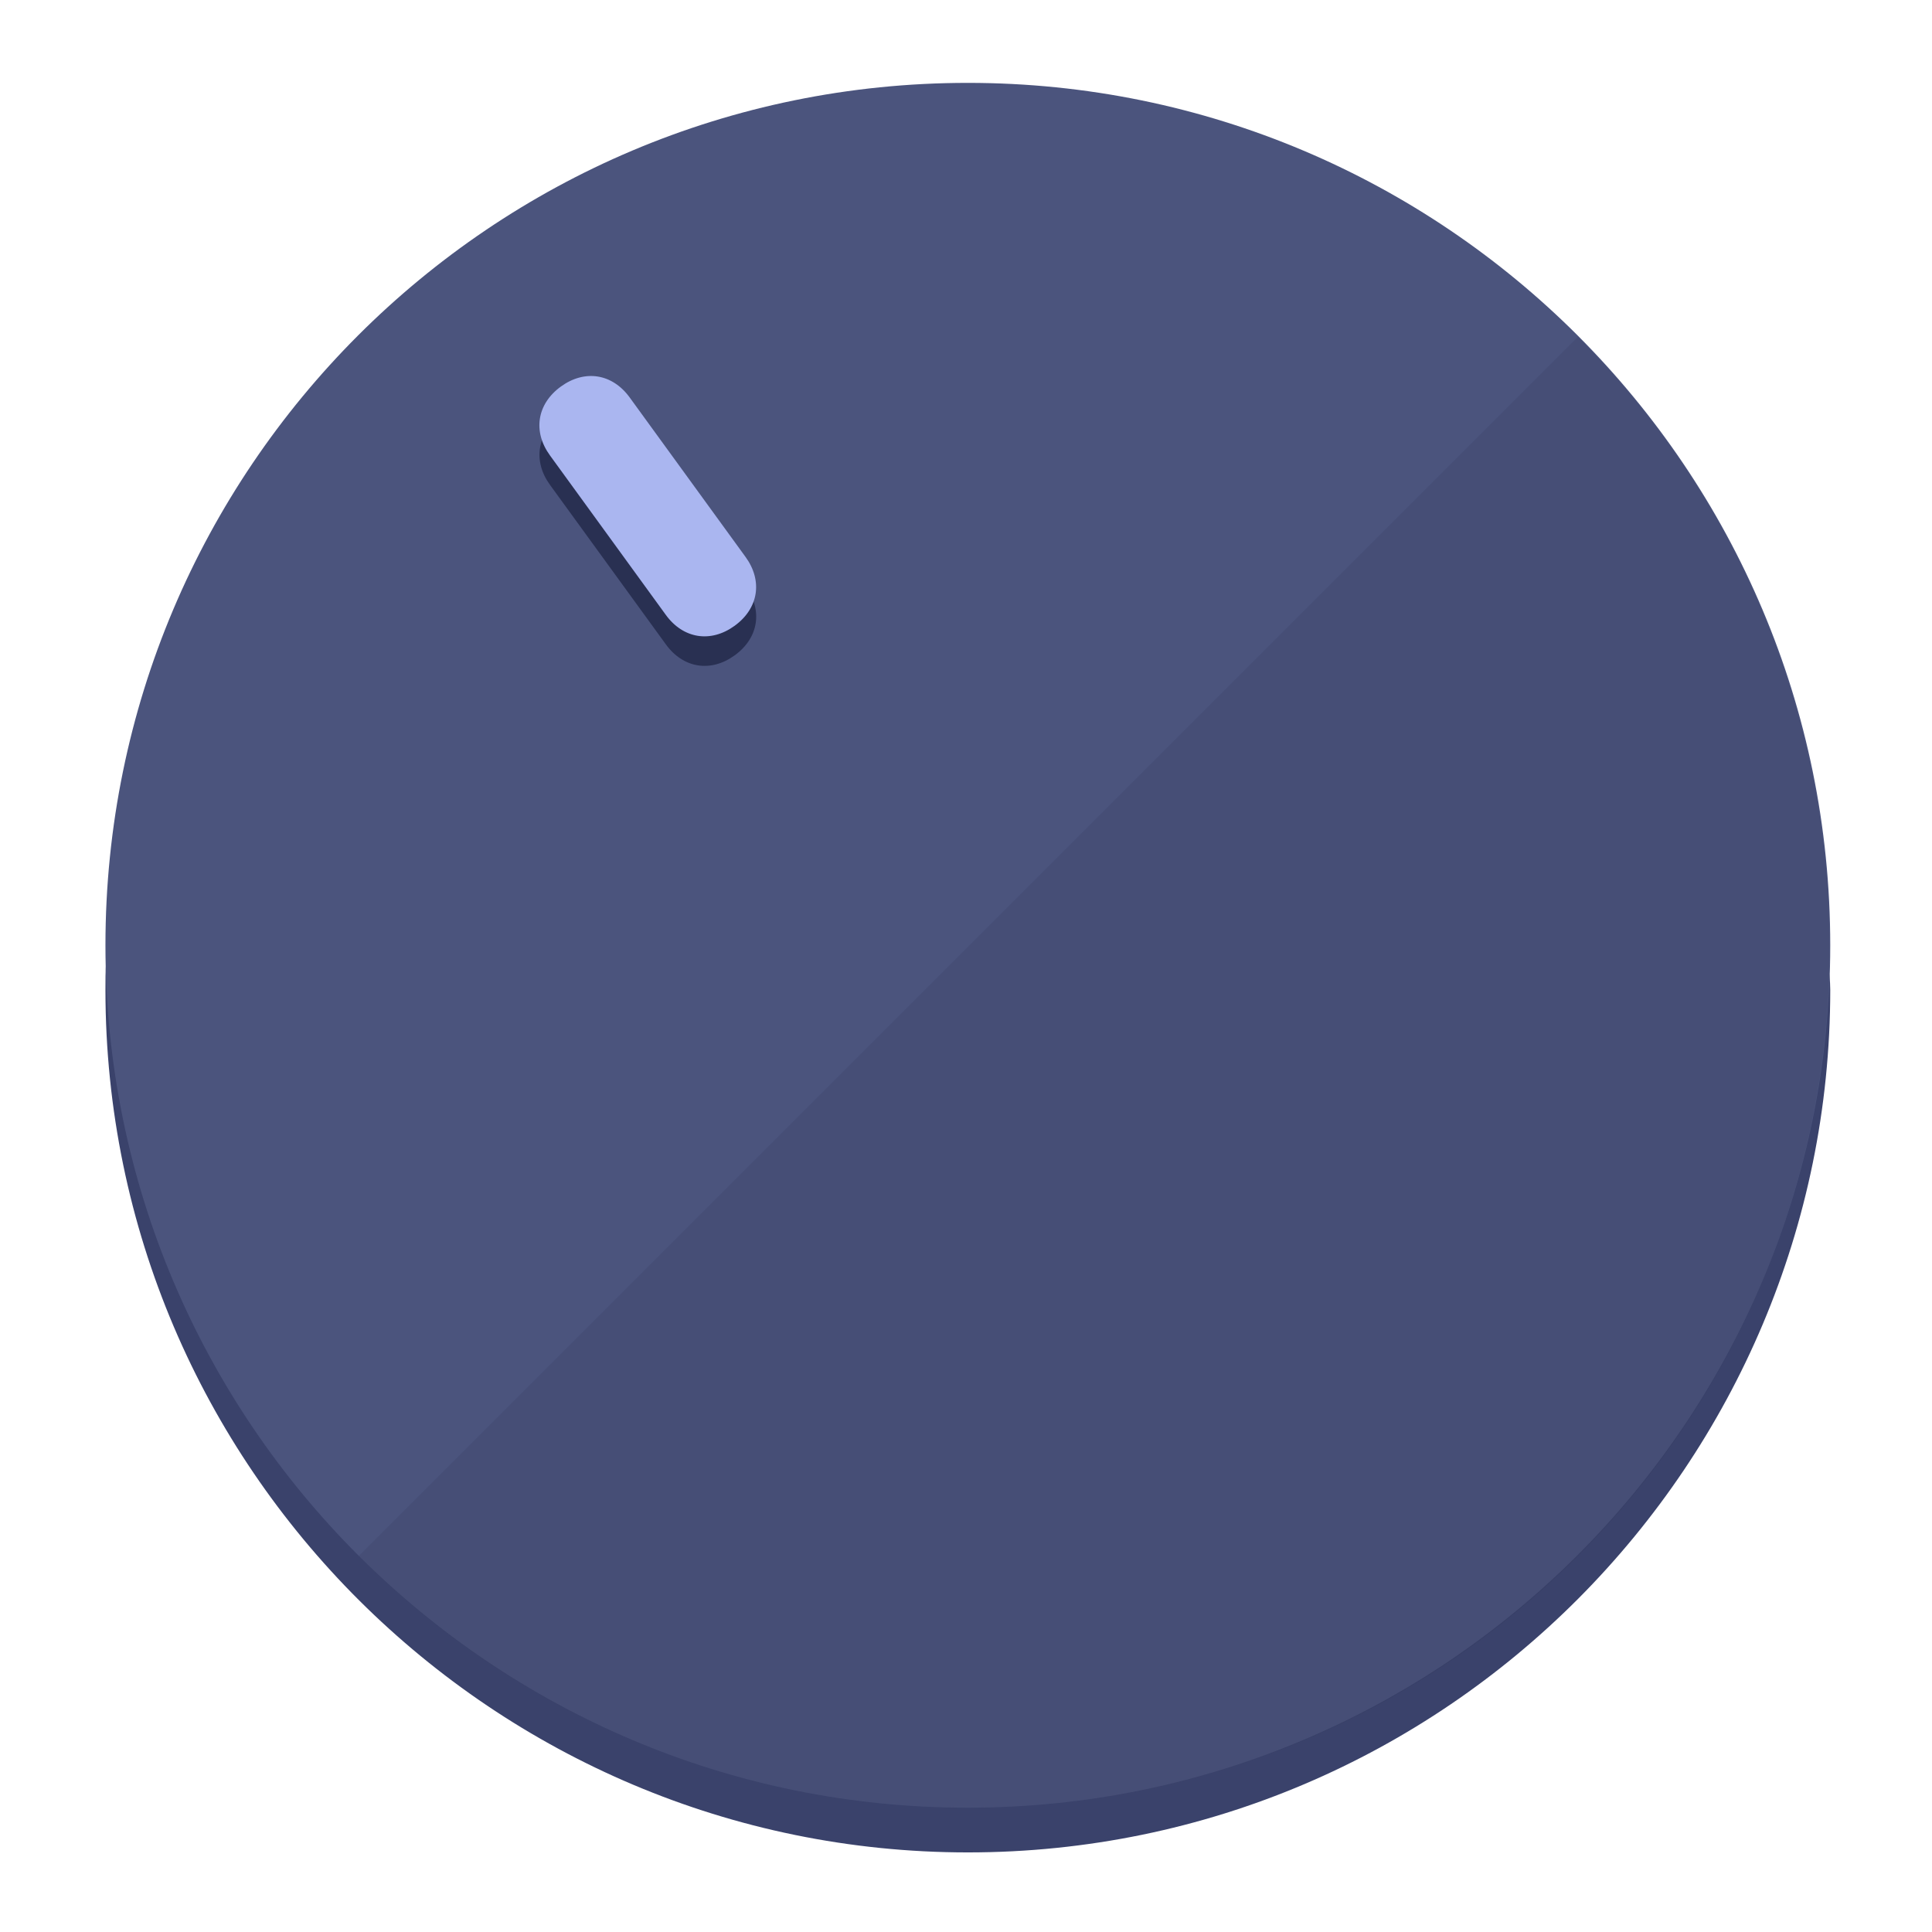
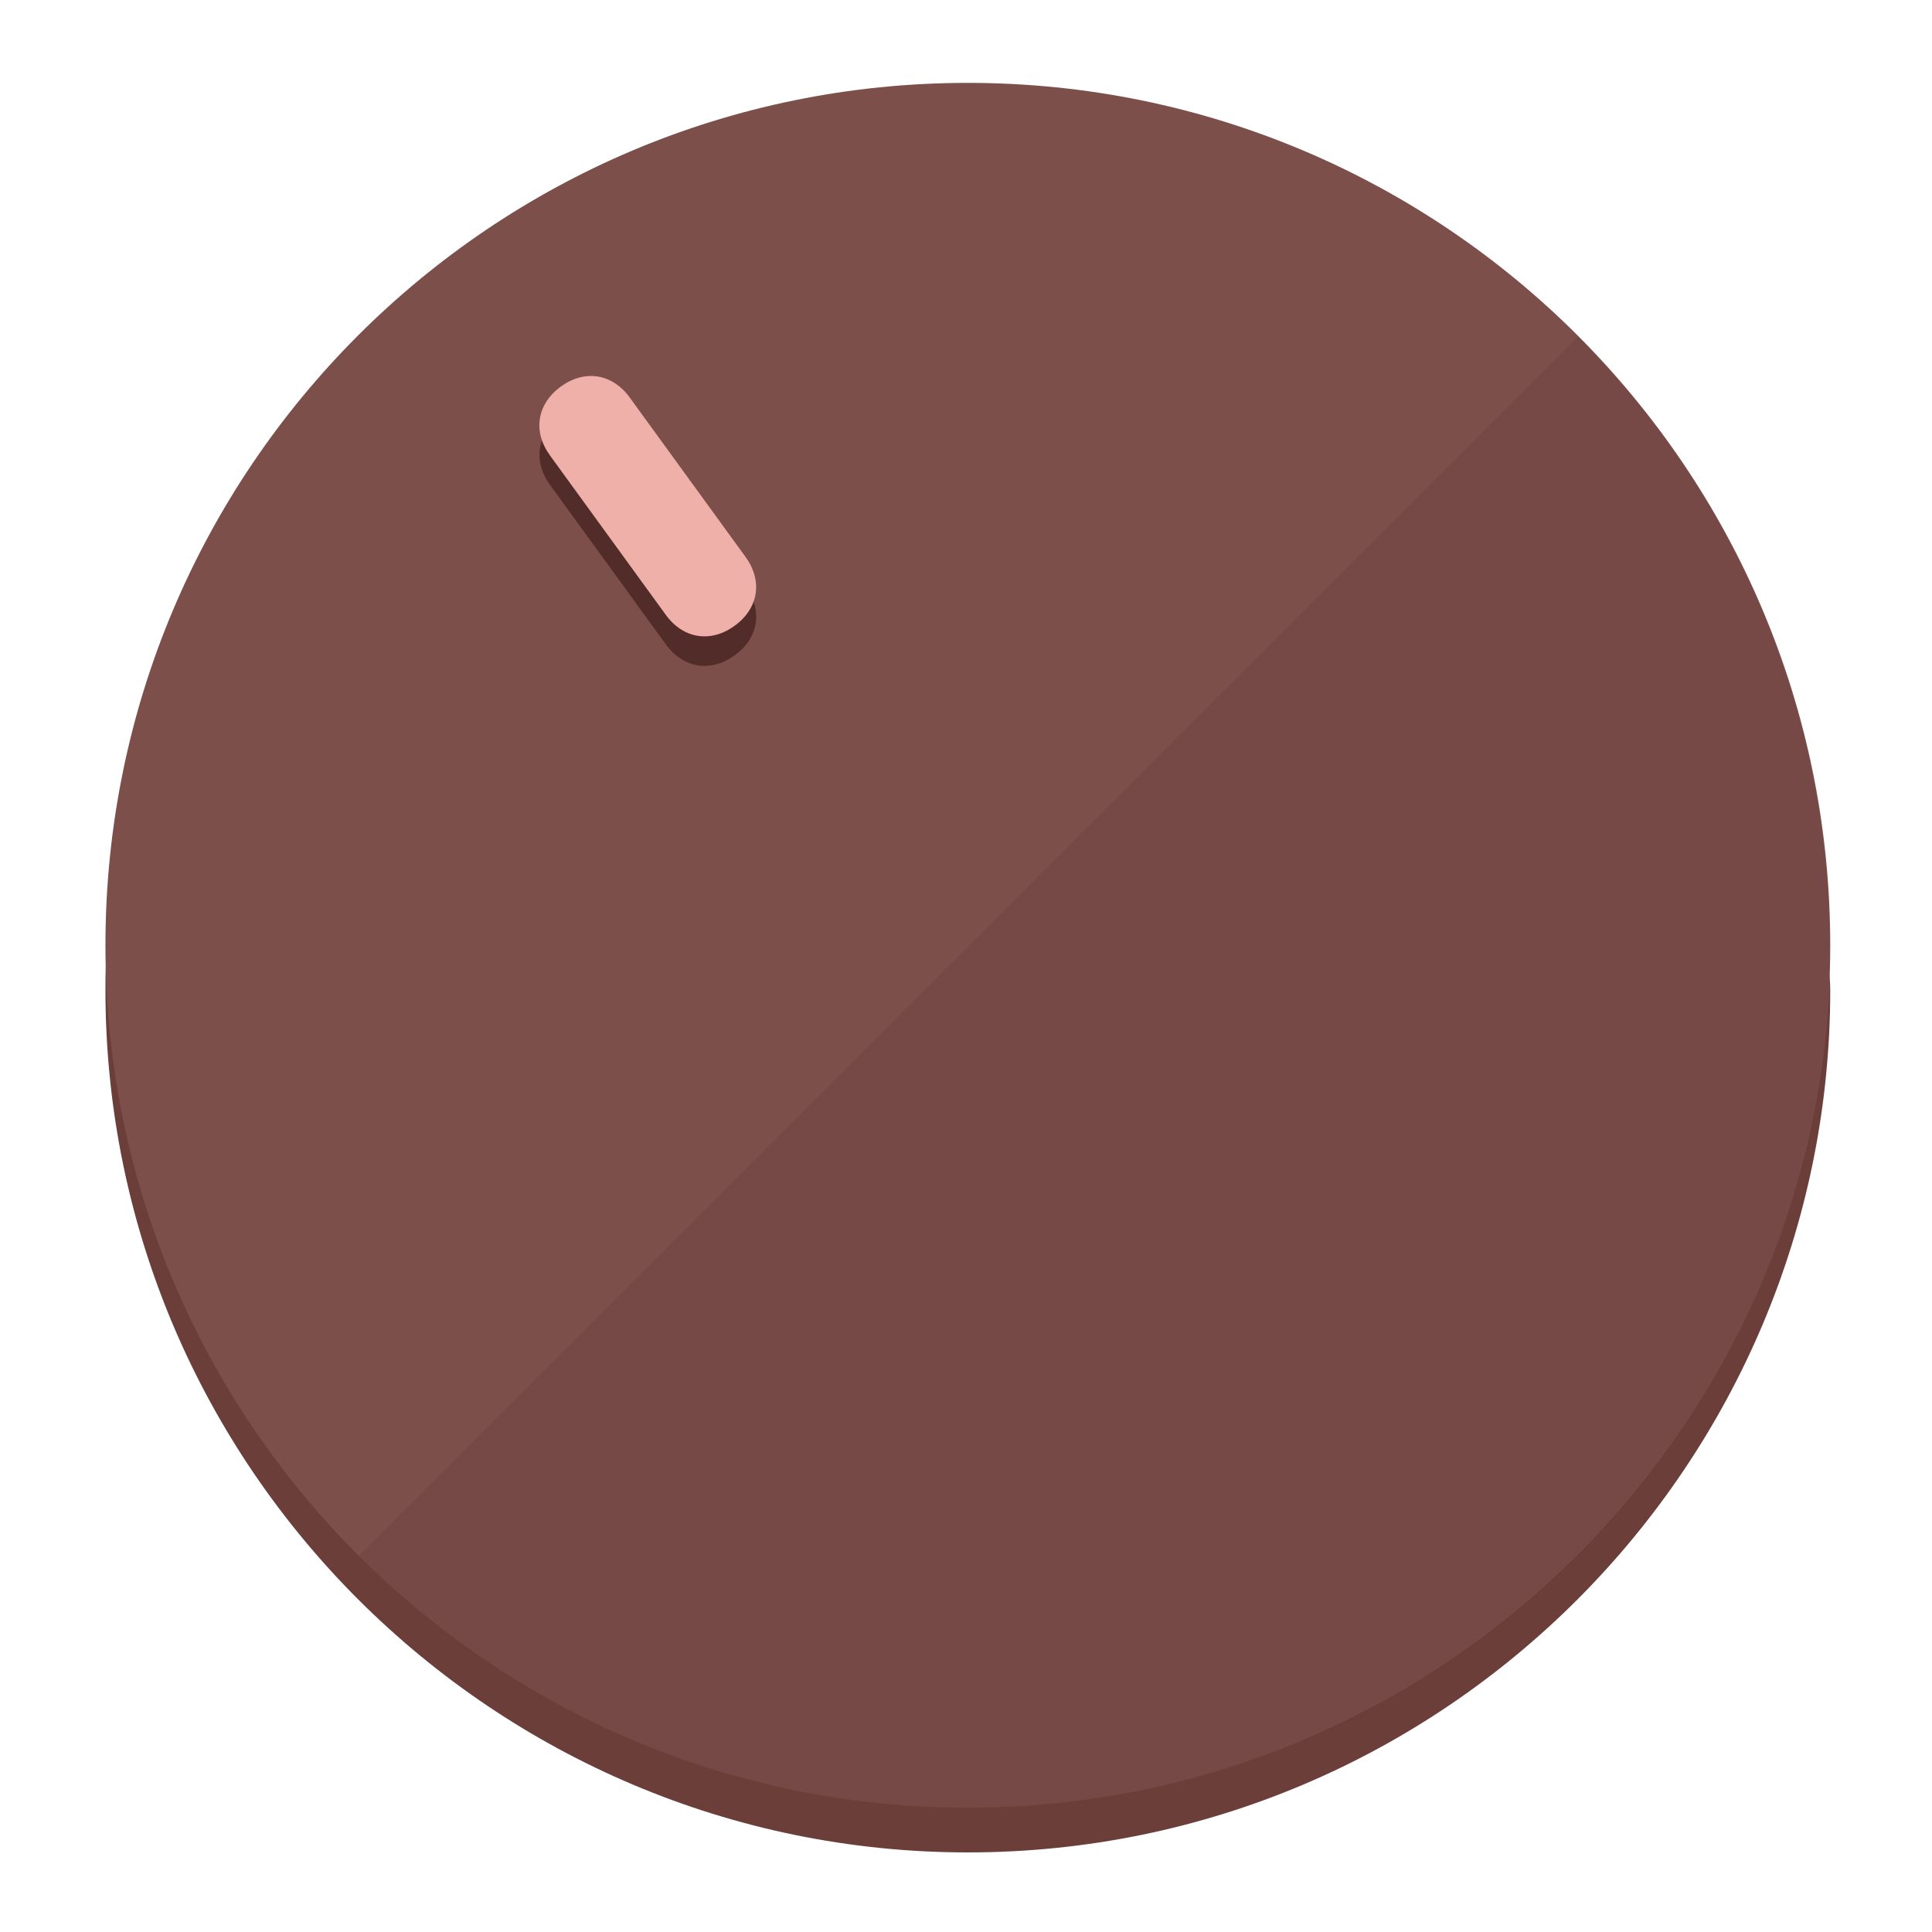
<svg xmlns="http://www.w3.org/2000/svg" height="120px" width="120px" version="1.1" id="Layer_1" viewBox="0 0 496.8 496.8" xml:space="preserve">
  <defs id="defs23" />
  <g id="g3158">
-     <path style="display:inline;fill:#3A426B;fill-opacity:1;stroke-width:1.584" d="m 248.875,445.92 c 116.582,0 212.89,-91.238 220.493,-205.286 0,5.069 1.267,8.87 1.267,13.939 0,121.651 -98.842,221.76 -221.76,221.76 -121.651,0 -221.76,-98.842 -221.76,-221.76 0,-5.069 0,-8.87 1.267,-13.939 7.603,114.048 103.91,205.286 220.493,205.286 z" id="path8" />
-     <circle style="display:inline;fill:#4B547D;fill-opacity:1;stroke-width:1.584" cx="248.875" cy="243.071" r="221.76" id="circle12" />
-     <path style="display:inline;fill:#293052;fill-opacity:0.154;stroke-width:1.587" d="m 405.744,86.606 c 86.308,86.308 86.308,227.193 0,313.5 -86.308,86.308 -227.193,86.308 -313.5,0" id="path14" />
+     <path style="display:inline;fill:#6B3E3A;fill-opacity:1;stroke-width:1.584" d="m 248.875,445.92 c 116.582,0 212.89,-91.238 220.493,-205.286 0,5.069 1.267,8.87 1.267,13.939 0,121.651 -98.842,221.76 -221.76,221.76 -121.651,0 -221.76,-98.842 -221.76,-221.76 0,-5.069 0,-8.87 1.267,-13.939 7.603,114.048 103.91,205.286 220.493,205.286 z" id="path8" />
+     <circle style="display:inline;fill:#7D4F4B;fill-opacity:1;stroke-width:1.584" cx="248.875" cy="243.071" r="221.76" id="circle12" />
+     <path style="display:inline;fill:#522C29;fill-opacity:0.154;stroke-width:1.587" d="m 405.744,86.606 c 86.308,86.308 86.308,227.193 0,313.5 -86.308,86.308 -227.193,86.308 -313.5,0" id="path14" />
  </g>
  <g id="g3198">
    <circle style="display:none;fill:#000000;fill-opacity:0;stroke-width:1.584" cx="57.84" cy="343.108" r="221.76" id="circle12-3" transform="rotate(-36)" />
-     <path style="display:inline;fill:#293052;fill-opacity:1;stroke-width:1.584" d="m 191.735,150.81 c 4.469,6.151 3.348,13.231 -2.803,17.7 v 0 c -6.151,4.469 -13.231,3.348 -17.7,-2.803 L 141.437,124.699 c -4.469,-6.151 -3.348,-13.231 2.803,-17.7 v 0 c 6.151,-4.469 13.231,-3.348 17.7,2.803 z" id="path3789" />
-     <path style="display:inline;fill:#AAB6F0;stroke-width:1.584" d="m 191.713,143.214 c 4.469,6.151 3.348,13.231 -2.803,17.7 v 0 c -6.151,4.469 -13.231,3.348 -17.7,-2.803 L 141.416,117.103 c -4.469,-6.151 -3.348,-13.231 2.803,-17.7 v 0 c 6.151,-4.469 13.231,-3.348 17.7,2.803 z" id="path915" />
+     <path style="display:inline;fill:#522C29;fill-opacity:1;stroke-width:1.584" d="m 191.735,150.81 c 4.469,6.151 3.348,13.231 -2.803,17.7 v 0 c -6.151,4.469 -13.231,3.348 -17.7,-2.803 L 141.437,124.699 c -4.469,-6.151 -3.348,-13.231 2.803,-17.7 v 0 c 6.151,-4.469 13.231,-3.348 17.7,2.803 z" id="path3789" />
+     <path style="display:inline;fill:#F0B0AA;stroke-width:1.584" d="m 191.713,143.214 c 4.469,6.151 3.348,13.231 -2.803,17.7 v 0 c -6.151,4.469 -13.231,3.348 -17.7,-2.803 L 141.416,117.103 c -4.469,-6.151 -3.348,-13.231 2.803,-17.7 v 0 c 6.151,-4.469 13.231,-3.348 17.7,2.803 z" id="path915" />
  </g>
</svg>
